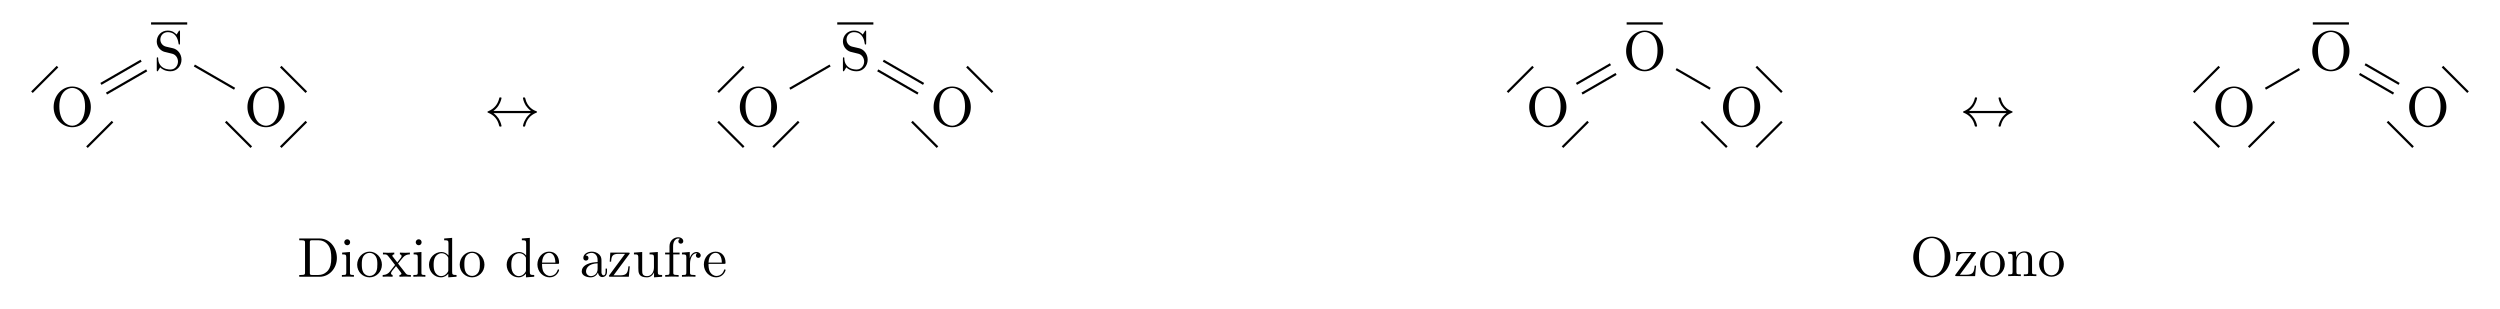
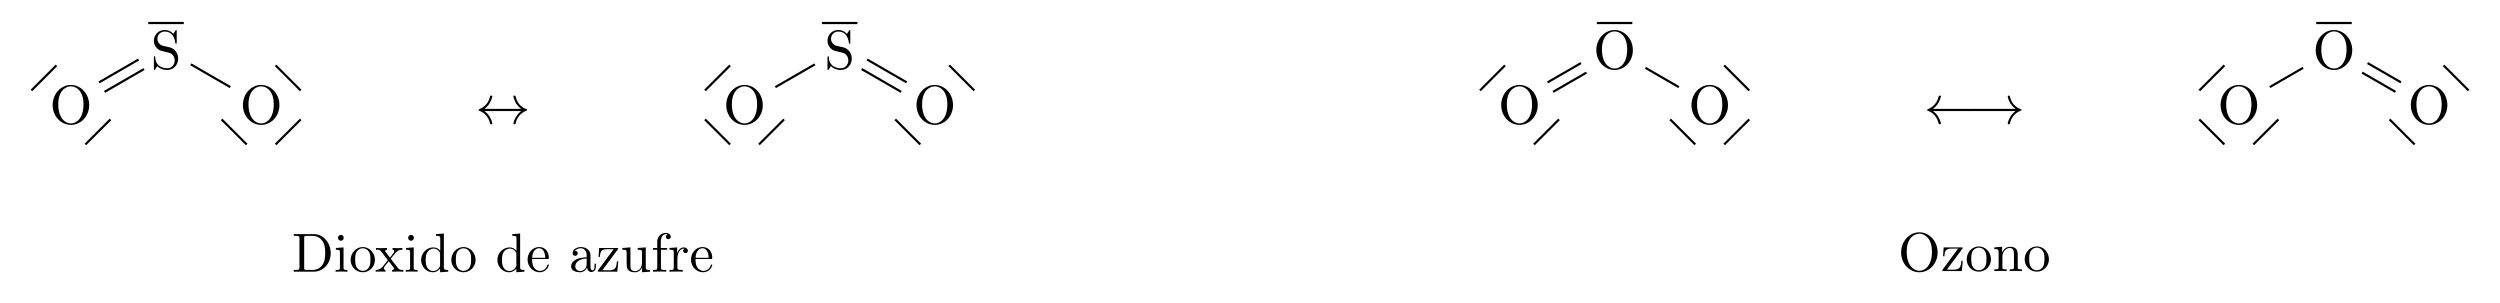
- <svg xmlns="http://www.w3.org/2000/svg" xmlns:xlink="http://www.w3.org/1999/xlink" width="445.223pt" height="54.953pt" viewBox="0 0 445.223 54.953">
+ <svg xmlns="http://www.w3.org/2000/svg" xmlns:xlink="http://www.w3.org/1999/xlink" width="453.525pt" height="54.953pt" viewBox="0 0 453.525 54.953">
  <defs>
    <g>
      <g id="glyph-0-0">
        <path d="M 7.188 -3.375 C 7.188 -5.406 5.688 -7.031 3.875 -7.031 C 2.078 -7.031 0.562 -5.438 0.562 -3.375 C 0.562 -1.328 2.094 0.219 3.875 0.219 C 5.688 0.219 7.188 -1.359 7.188 -3.375 Z M 3.875 -0.047 C 2.922 -0.047 1.578 -0.922 1.578 -3.516 C 1.578 -6.094 3.047 -6.781 3.875 -6.781 C 4.734 -6.781 6.156 -6.078 6.156 -3.516 C 6.156 -0.875 4.797 -0.047 3.875 -0.047 Z M 3.875 -0.047 " />
      </g>
      <g id="glyph-0-1">
        <path d="M 3.484 -3.875 L 2.203 -4.172 C 1.578 -4.328 1.203 -4.859 1.203 -5.438 C 1.203 -6.141 1.734 -6.75 2.516 -6.75 C 4.172 -6.75 4.391 -5.109 4.453 -4.672 C 4.469 -4.609 4.469 -4.547 4.578 -4.547 C 4.703 -4.547 4.703 -4.594 4.703 -4.781 L 4.703 -6.781 C 4.703 -6.953 4.703 -7.031 4.594 -7.031 C 4.531 -7.031 4.516 -7.016 4.453 -6.891 L 4.094 -6.328 C 3.797 -6.625 3.391 -7.031 2.5 -7.031 C 1.391 -7.031 0.562 -6.156 0.562 -5.094 C 0.562 -4.266 1.094 -3.531 1.859 -3.266 C 1.969 -3.234 2.484 -3.109 3.188 -2.938 C 3.453 -2.875 3.75 -2.797 4.031 -2.438 C 4.234 -2.172 4.344 -1.844 4.344 -1.516 C 4.344 -0.812 3.844 -0.094 3 -0.094 C 2.719 -0.094 1.953 -0.141 1.422 -0.625 C 0.844 -1.172 0.812 -1.797 0.812 -2.156 C 0.797 -2.266 0.719 -2.266 0.688 -2.266 C 0.562 -2.266 0.562 -2.188 0.562 -2.016 L 0.562 -0.016 C 0.562 0.156 0.562 0.219 0.672 0.219 C 0.734 0.219 0.75 0.203 0.812 0.094 C 0.812 0.078 0.844 0.047 1.172 -0.484 C 1.484 -0.141 2.125 0.219 3.016 0.219 C 4.172 0.219 4.969 -0.75 4.969 -1.859 C 4.969 -2.844 4.312 -3.672 3.484 -3.875 Z M 3.484 -3.875 " />
      </g>
      <g id="glyph-0-2">
        <path d="M 0.344 -6.812 L 0.344 -6.5 L 0.594 -6.5 C 1.359 -6.5 1.375 -6.391 1.375 -6.031 L 1.375 -0.781 C 1.375 -0.422 1.359 -0.312 0.594 -0.312 L 0.344 -0.312 L 0.344 0 L 4 0 C 5.672 0 7.047 -1.469 7.047 -3.344 C 7.047 -5.25 5.703 -6.812 4 -6.812 Z M 2.719 -0.312 C 2.25 -0.312 2.234 -0.375 2.234 -0.703 L 2.234 -6.094 C 2.234 -6.438 2.25 -6.5 2.719 -6.5 L 3.719 -6.5 C 4.344 -6.5 5.031 -6.281 5.531 -5.578 C 5.969 -4.984 6.047 -4.125 6.047 -3.344 C 6.047 -2.25 5.859 -1.641 5.5 -1.156 C 5.297 -0.891 4.734 -0.312 3.734 -0.312 Z M 2.719 -0.312 " />
      </g>
      <g id="glyph-0-3">
        <path d="M 1.766 -4.406 L 0.375 -4.297 L 0.375 -3.984 C 1.016 -3.984 1.109 -3.922 1.109 -3.438 L 1.109 -0.75 C 1.109 -0.312 1 -0.312 0.328 -0.312 L 0.328 0 C 0.641 -0.016 1.188 -0.031 1.422 -0.031 C 1.781 -0.031 2.125 -0.016 2.469 0 L 2.469 -0.312 C 1.797 -0.312 1.766 -0.359 1.766 -0.75 Z M 1.797 -6.141 C 1.797 -6.453 1.562 -6.672 1.281 -6.672 C 0.969 -6.672 0.75 -6.406 0.75 -6.141 C 0.75 -5.875 0.969 -5.609 1.281 -5.609 C 1.562 -5.609 1.797 -5.828 1.797 -6.141 Z M 1.797 -6.141 " />
      </g>
      <g id="glyph-0-4">
        <path d="M 4.688 -2.141 C 4.688 -3.406 3.703 -4.469 2.5 -4.469 C 1.25 -4.469 0.281 -3.375 0.281 -2.141 C 0.281 -0.844 1.312 0.109 2.484 0.109 C 3.688 0.109 4.688 -0.875 4.688 -2.141 Z M 2.5 -0.141 C 2.062 -0.141 1.625 -0.344 1.359 -0.812 C 1.109 -1.25 1.109 -1.859 1.109 -2.219 C 1.109 -2.609 1.109 -3.141 1.344 -3.578 C 1.609 -4.031 2.078 -4.25 2.484 -4.25 C 2.922 -4.25 3.344 -4.031 3.609 -3.594 C 3.875 -3.172 3.875 -2.594 3.875 -2.219 C 3.875 -1.859 3.875 -1.312 3.656 -0.875 C 3.422 -0.422 2.984 -0.141 2.5 -0.141 Z M 2.5 -0.141 " />
      </g>
      <g id="glyph-0-5">
        <path d="M 2.859 -2.344 C 3.156 -2.719 3.531 -3.203 3.781 -3.469 C 4.094 -3.828 4.5 -3.984 4.969 -3.984 L 4.969 -4.297 C 4.703 -4.281 4.406 -4.266 4.141 -4.266 C 3.844 -4.266 3.312 -4.281 3.188 -4.297 L 3.188 -3.984 C 3.406 -3.969 3.484 -3.844 3.484 -3.672 C 3.484 -3.516 3.375 -3.391 3.328 -3.328 L 2.719 -2.547 L 1.938 -3.562 C 1.844 -3.656 1.844 -3.672 1.844 -3.734 C 1.844 -3.891 2 -3.984 2.188 -3.984 L 2.188 -4.297 C 1.938 -4.281 1.281 -4.266 1.109 -4.266 C 0.906 -4.266 0.438 -4.281 0.172 -4.297 L 0.172 -3.984 C 0.875 -3.984 0.875 -3.984 1.344 -3.375 L 2.328 -2.094 L 1.391 -0.906 C 0.922 -0.328 0.328 -0.312 0.125 -0.312 L 0.125 0 C 0.375 -0.016 0.688 -0.031 0.953 -0.031 C 1.234 -0.031 1.656 -0.016 1.891 0 L 1.891 -0.312 C 1.672 -0.344 1.609 -0.469 1.609 -0.625 C 1.609 -0.844 1.891 -1.172 2.5 -1.891 L 3.266 -0.891 C 3.344 -0.781 3.469 -0.625 3.469 -0.562 C 3.469 -0.469 3.375 -0.312 3.109 -0.312 L 3.109 0 C 3.406 -0.016 3.969 -0.031 4.188 -0.031 C 4.453 -0.031 4.844 -0.016 5.141 0 L 5.141 -0.312 C 4.609 -0.312 4.422 -0.328 4.203 -0.625 Z M 2.859 -2.344 " />
      </g>
      <g id="glyph-0-6">
        <path d="M 3.781 -0.547 L 3.781 0.109 L 5.25 0 L 5.25 -0.312 C 4.562 -0.312 4.469 -0.375 4.469 -0.875 L 4.469 -6.922 L 3.047 -6.812 L 3.047 -6.5 C 3.734 -6.5 3.812 -6.438 3.812 -5.938 L 3.812 -3.781 C 3.531 -4.141 3.094 -4.406 2.562 -4.406 C 1.391 -4.406 0.344 -3.422 0.344 -2.141 C 0.344 -0.875 1.312 0.109 2.453 0.109 C 3.094 0.109 3.531 -0.234 3.781 -0.547 Z M 3.781 -3.219 L 3.781 -1.172 C 3.781 -1 3.781 -0.984 3.672 -0.812 C 3.375 -0.328 2.938 -0.109 2.5 -0.109 C 2.047 -0.109 1.688 -0.375 1.453 -0.75 C 1.203 -1.156 1.172 -1.719 1.172 -2.141 C 1.172 -2.5 1.188 -3.094 1.469 -3.547 C 1.688 -3.859 2.062 -4.188 2.609 -4.188 C 2.953 -4.188 3.375 -4.031 3.672 -3.594 C 3.781 -3.422 3.781 -3.406 3.781 -3.219 Z M 3.781 -3.219 " />
      </g>
      <g id="glyph-0-7">
        <path d="M 1.109 -2.516 C 1.172 -4 2.016 -4.25 2.359 -4.25 C 3.375 -4.25 3.484 -2.906 3.484 -2.516 Z M 1.109 -2.297 L 3.891 -2.297 C 4.109 -2.297 4.141 -2.297 4.141 -2.516 C 4.141 -3.5 3.594 -4.469 2.359 -4.469 C 1.203 -4.469 0.281 -3.438 0.281 -2.188 C 0.281 -0.859 1.328 0.109 2.469 0.109 C 3.688 0.109 4.141 -1 4.141 -1.188 C 4.141 -1.281 4.062 -1.312 4 -1.312 C 3.922 -1.312 3.891 -1.25 3.875 -1.172 C 3.531 -0.141 2.625 -0.141 2.531 -0.141 C 2.031 -0.141 1.641 -0.438 1.406 -0.812 C 1.109 -1.281 1.109 -1.938 1.109 -2.297 Z M 1.109 -2.297 " />
      </g>
      <g id="glyph-0-8">
        <path d="M 3.312 -0.75 C 3.359 -0.359 3.625 0.062 4.094 0.062 C 4.312 0.062 4.922 -0.078 4.922 -0.891 L 4.922 -1.453 L 4.672 -1.453 L 4.672 -0.891 C 4.672 -0.312 4.422 -0.25 4.312 -0.25 C 3.984 -0.25 3.938 -0.703 3.938 -0.75 L 3.938 -2.734 C 3.938 -3.156 3.938 -3.547 3.578 -3.922 C 3.188 -4.312 2.688 -4.469 2.219 -4.469 C 1.391 -4.469 0.703 -4 0.703 -3.344 C 0.703 -3.047 0.906 -2.875 1.172 -2.875 C 1.453 -2.875 1.625 -3.078 1.625 -3.328 C 1.625 -3.453 1.578 -3.781 1.109 -3.781 C 1.391 -4.141 1.875 -4.25 2.188 -4.25 C 2.688 -4.25 3.25 -3.859 3.25 -2.969 L 3.25 -2.609 C 2.734 -2.578 2.047 -2.547 1.422 -2.25 C 0.672 -1.906 0.422 -1.391 0.422 -0.953 C 0.422 -0.141 1.391 0.109 2.016 0.109 C 2.672 0.109 3.125 -0.297 3.312 -0.75 Z M 3.25 -2.391 L 3.25 -1.391 C 3.25 -0.453 2.531 -0.109 2.078 -0.109 C 1.594 -0.109 1.188 -0.453 1.188 -0.953 C 1.188 -1.5 1.609 -2.328 3.25 -2.391 Z M 3.25 -2.391 " />
      </g>
      <g id="glyph-0-9">
        <path d="M 3.891 -4 C 3.984 -4.109 3.984 -4.125 3.984 -4.172 C 3.984 -4.297 3.891 -4.297 3.719 -4.297 L 0.531 -4.297 L 0.422 -2.688 L 0.672 -2.688 C 0.734 -3.703 0.922 -4.078 2.016 -4.078 L 3.156 -4.078 L 0.375 -0.312 C 0.281 -0.203 0.281 -0.188 0.281 -0.141 C 0.281 0 0.344 0 0.531 0 L 3.828 0 L 4 -1.859 L 3.75 -1.859 C 3.656 -0.688 3.453 -0.25 2.297 -0.25 L 1.109 -0.25 Z M 3.891 -4 " />
      </g>
      <g id="glyph-0-10">
        <path d="M 3.891 -0.781 L 3.891 0.109 L 5.328 0 L 5.328 -0.312 C 4.641 -0.312 4.562 -0.375 4.562 -0.875 L 4.562 -4.406 L 3.094 -4.297 L 3.094 -3.984 C 3.781 -3.984 3.875 -3.922 3.875 -3.422 L 3.875 -1.656 C 3.875 -0.781 3.391 -0.109 2.656 -0.109 C 1.828 -0.109 1.781 -0.578 1.781 -1.094 L 1.781 -4.406 L 0.312 -4.297 L 0.312 -3.984 C 1.094 -3.984 1.094 -3.953 1.094 -3.078 L 1.094 -1.578 C 1.094 -0.797 1.094 0.109 2.609 0.109 C 3.172 0.109 3.609 -0.172 3.891 -0.781 Z M 3.891 -0.781 " />
      </g>
      <g id="glyph-0-11">
        <path d="M 1.75 -4.297 L 1.75 -5.453 C 1.75 -6.328 2.219 -6.812 2.656 -6.812 C 2.688 -6.812 2.844 -6.812 2.984 -6.734 C 2.875 -6.703 2.688 -6.562 2.688 -6.312 C 2.688 -6.094 2.844 -5.891 3.125 -5.891 C 3.406 -5.891 3.562 -6.094 3.562 -6.328 C 3.562 -6.703 3.188 -7.031 2.656 -7.031 C 1.969 -7.031 1.109 -6.5 1.109 -5.438 L 1.109 -4.297 L 0.328 -4.297 L 0.328 -3.984 L 1.109 -3.984 L 1.109 -0.75 C 1.109 -0.312 1 -0.312 0.344 -0.312 L 0.344 0 C 0.734 -0.016 1.203 -0.031 1.469 -0.031 C 1.875 -0.031 2.344 -0.031 2.734 0 L 2.734 -0.312 L 2.531 -0.312 C 1.797 -0.312 1.781 -0.422 1.781 -0.781 L 1.781 -3.984 L 2.906 -3.984 L 2.906 -4.297 Z M 1.75 -4.297 " />
      </g>
      <g id="glyph-0-12">
        <path d="M 1.672 -3.312 L 1.672 -4.406 L 0.281 -4.297 L 0.281 -3.984 C 0.984 -3.984 1.062 -3.922 1.062 -3.422 L 1.062 -0.75 C 1.062 -0.312 0.953 -0.312 0.281 -0.312 L 0.281 0 C 0.672 -0.016 1.141 -0.031 1.422 -0.031 C 1.812 -0.031 2.281 -0.031 2.688 0 L 2.688 -0.312 L 2.469 -0.312 C 1.734 -0.312 1.719 -0.422 1.719 -0.781 L 1.719 -2.312 C 1.719 -3.297 2.141 -4.188 2.891 -4.188 C 2.953 -4.188 2.984 -4.188 3 -4.172 C 2.969 -4.172 2.766 -4.047 2.766 -3.781 C 2.766 -3.516 2.984 -3.359 3.203 -3.359 C 3.375 -3.359 3.625 -3.484 3.625 -3.797 C 3.625 -4.109 3.312 -4.406 2.891 -4.406 C 2.156 -4.406 1.797 -3.734 1.672 -3.312 Z M 1.672 -3.312 " />
      </g>
      <g id="glyph-0-13">
        <path d="M 1.094 -3.422 L 1.094 -0.75 C 1.094 -0.312 0.984 -0.312 0.312 -0.312 L 0.312 0 C 0.672 -0.016 1.172 -0.031 1.453 -0.031 C 1.703 -0.031 2.219 -0.016 2.562 0 L 2.562 -0.312 C 1.891 -0.312 1.781 -0.312 1.781 -0.75 L 1.781 -2.594 C 1.781 -3.625 2.5 -4.188 3.125 -4.188 C 3.766 -4.188 3.875 -3.656 3.875 -3.078 L 3.875 -0.75 C 3.875 -0.312 3.766 -0.312 3.094 -0.312 L 3.094 0 C 3.438 -0.016 3.953 -0.031 4.219 -0.031 C 4.469 -0.031 5 -0.016 5.328 0 L 5.328 -0.312 C 4.812 -0.312 4.562 -0.312 4.562 -0.609 L 4.562 -2.516 C 4.562 -3.375 4.562 -3.672 4.25 -4.031 C 4.109 -4.203 3.781 -4.406 3.203 -4.406 C 2.469 -4.406 2 -3.984 1.719 -3.359 L 1.719 -4.406 L 0.312 -4.297 L 0.312 -3.984 C 1.016 -3.984 1.094 -3.922 1.094 -3.422 Z M 1.094 -3.422 " />
      </g>
      <g id="glyph-1-0">
        <path d="M 1.641 -2.688 C 2.188 -3.109 2.469 -3.516 2.547 -3.656 C 2.984 -4.344 3.078 -4.969 3.078 -4.969 C 3.078 -5.094 2.953 -5.094 2.875 -5.094 C 2.703 -5.094 2.688 -5.078 2.656 -4.891 C 2.422 -3.922 1.828 -3.094 0.703 -2.625 C 0.594 -2.578 0.562 -2.562 0.562 -2.5 C 0.562 -2.422 0.609 -2.406 0.703 -2.359 C 1.75 -1.938 2.406 -1.156 2.656 -0.047 C 2.688 0.078 2.703 0.109 2.875 0.109 C 2.953 0.109 3.078 0.109 3.078 -0.016 C 3.078 -0.031 2.984 -0.656 2.562 -1.328 C 2.359 -1.625 2.078 -1.969 1.641 -2.297 L 8.312 -2.297 C 7.766 -1.875 7.5 -1.469 7.422 -1.328 C 6.969 -0.641 6.891 -0.016 6.891 -0.016 C 6.891 0.109 7.016 0.109 7.094 0.109 C 7.25 0.109 7.266 0.094 7.312 -0.094 C 7.531 -1.062 8.125 -1.906 9.25 -2.359 C 9.375 -2.406 9.406 -2.422 9.406 -2.5 C 9.406 -2.562 9.344 -2.594 9.328 -2.609 C 8.875 -2.766 7.672 -3.266 7.297 -4.938 C 7.266 -5.062 7.25 -5.094 7.094 -5.094 C 7.016 -5.094 6.891 -5.094 6.891 -4.969 C 6.891 -4.953 6.984 -4.328 7.391 -3.656 C 7.594 -3.359 7.891 -3.016 8.312 -2.688 Z M 1.641 -2.688 " />
      </g>
+       <g id="glyph-1-1">
+         <path d="M 9.047 -2.297 C 9.234 -2.297 9.406 -2.297 9.406 -2.5 C 9.406 -2.688 9.234 -2.688 9.047 -2.688 L 1.641 -2.688 C 2.188 -3.109 2.469 -3.516 2.547 -3.656 C 2.984 -4.344 3.078 -4.969 3.078 -4.969 C 3.078 -5.094 2.953 -5.094 2.875 -5.094 C 2.703 -5.094 2.688 -5.078 2.656 -4.891 C 2.422 -3.922 1.828 -3.094 0.703 -2.625 C 0.594 -2.578 0.562 -2.562 0.562 -2.5 C 0.562 -2.422 0.609 -2.406 0.703 -2.359 C 1.75 -1.938 2.406 -1.156 2.656 -0.047 C 2.688 0.078 2.703 0.109 2.875 0.109 C 2.953 0.109 3.078 0.109 3.078 -0.016 C 3.078 -0.031 2.984 -0.656 2.562 -1.328 C 2.359 -1.625 2.078 -1.969 1.641 -2.297 Z M 9.047 -2.297 " />
+       </g>
+       <g id="glyph-1-2">
+         <path d="M 8.312 -2.297 C 7.766 -1.875 7.5 -1.469 7.422 -1.328 C 6.969 -0.641 6.891 -0.016 6.891 -0.016 C 6.891 0.109 7.016 0.109 7.094 0.109 C 7.25 0.109 7.266 0.094 7.312 -0.094 C 7.531 -1.062 8.125 -1.906 9.25 -2.359 C 9.375 -2.406 9.406 -2.422 9.406 -2.5 C 9.406 -2.562 9.344 -2.594 9.328 -2.609 C 8.875 -2.766 7.672 -3.266 7.297 -4.938 C 7.266 -5.062 7.25 -5.094 7.094 -5.094 C 7.016 -5.094 6.891 -5.094 6.891 -4.969 C 6.891 -4.953 6.984 -4.328 7.391 -3.656 C 7.594 -3.359 7.891 -3.016 8.312 -2.688 L 0.906 -2.688 C 0.734 -2.688 0.547 -2.688 0.547 -2.5 C 0.547 -2.297 0.734 -2.297 0.906 -2.297 Z M 8.312 -2.297 " />
+       </g>
    </g>
    <clipPath id="clip-0">
-       <path clip-rule="nonzero" d="M 429 6 L 445.223 6 L 445.223 23 L 429 23 Z M 429 6 " />
+       <path clip-rule="nonzero" d="M 437 6 L 453.523 6 L 453.523 23 L 437 23 Z M 437 6 " />
    </clipPath>
  </defs>
  <g fill="rgb(0%, 0%, 0%)" fill-opacity="1">
    <use xlink:href="#glyph-0-0" x="8.99" y="22.44" />
  </g>
  <path fill="none" stroke-width="0.399" stroke-linecap="butt" stroke-linejoin="miter" stroke="rgb(0%, 0%, 0%)" stroke-opacity="1" stroke-miterlimit="10" d="M 2.275 2.275 L -2.276 -2.276 " transform="matrix(1, 0, 0, -1, 7.967, 14.138)" />
  <path fill="none" stroke-width="0.399" stroke-linecap="butt" stroke-linejoin="miter" stroke="rgb(0%, 0%, 0%)" stroke-opacity="1" stroke-miterlimit="10" d="M -2.275 -2.273 L 2.276 2.274 " transform="matrix(1, 0, 0, -1, 17.763, 23.934)" />
  <g fill="rgb(0%, 0%, 0%)" fill-opacity="1">
    <use xlink:href="#glyph-0-1" x="27.354" y="12.477" />
  </g>
  <path fill="none" stroke-width="0.399" stroke-linecap="butt" stroke-linejoin="miter" stroke="rgb(0%, 0%, 0%)" stroke-opacity="1" stroke-miterlimit="10" d="M 3.219 -0.001 L -3.219 -0.001 " transform="matrix(1, 0, 0, -1, 30.121, 4.175)" />
  <path fill="none" stroke-width="0.399" stroke-linecap="butt" stroke-linejoin="miter" stroke="rgb(0%, 0%, 0%)" stroke-opacity="1" stroke-miterlimit="10" d="M 5.104 7.499 L 12.264 11.635 " transform="matrix(1, 0, 0, -1, 12.865, 22.44)" />
  <path fill="none" stroke-width="0.399" stroke-linecap="butt" stroke-linejoin="miter" stroke="rgb(0%, 0%, 0%)" stroke-opacity="1" stroke-miterlimit="10" d="M 6.1 5.776 L 13.26 9.909 " transform="matrix(1, 0, 0, -1, 12.865, 22.44)" />
  <g fill="rgb(0%, 0%, 0%)" fill-opacity="1">
    <use xlink:href="#glyph-0-0" x="43.503" y="22.44" />
  </g>
  <path fill="none" stroke-width="0.399" stroke-linecap="butt" stroke-linejoin="miter" stroke="rgb(0%, 0%, 0%)" stroke-opacity="1" stroke-miterlimit="10" d="M 2.276 -2.276 L -2.275 2.275 " transform="matrix(1, 0, 0, -1, 52.275, 14.138)" />
  <path fill="none" stroke-width="0.399" stroke-linecap="butt" stroke-linejoin="miter" stroke="rgb(0%, 0%, 0%)" stroke-opacity="1" stroke-miterlimit="10" d="M -2.276 2.274 L 2.275 -2.273 " transform="matrix(1, 0, 0, -1, 42.479, 23.934)" />
  <path fill="none" stroke-width="0.399" stroke-linecap="butt" stroke-linejoin="miter" stroke="rgb(0%, 0%, 0%)" stroke-opacity="1" stroke-miterlimit="10" d="M -2.275 -2.273 L 2.276 2.274 " transform="matrix(1, 0, 0, -1, 52.275, 23.934)" />
  <path fill="none" stroke-width="0.399" stroke-linecap="butt" stroke-linejoin="miter" stroke="rgb(0%, 0%, 0%)" stroke-opacity="1" stroke-miterlimit="10" d="M 21.748 10.772 L 28.912 6.635 " transform="matrix(1, 0, 0, -1, 12.865, 22.44)" />
  <g fill="rgb(0%, 0%, 0%)" fill-opacity="1">
    <use xlink:href="#glyph-1-0" x="86.24" y="22.44" />
  </g>
  <g fill="rgb(0%, 0%, 0%)" fill-opacity="1">
    <use xlink:href="#glyph-0-0" x="131.19" y="22.44" />
  </g>
  <path fill="none" stroke-width="0.399" stroke-linecap="butt" stroke-linejoin="miter" stroke="rgb(0%, 0%, 0%)" stroke-opacity="1" stroke-miterlimit="10" d="M 2.274 2.275 L -2.276 -2.276 " transform="matrix(1, 0, 0, -1, 130.167, 14.138)" />
  <path fill="none" stroke-width="0.399" stroke-linecap="butt" stroke-linejoin="miter" stroke="rgb(0%, 0%, 0%)" stroke-opacity="1" stroke-miterlimit="10" d="M -2.276 2.274 L 2.274 -2.273 " transform="matrix(1, 0, 0, -1, 130.167, 23.934)" />
  <path fill="none" stroke-width="0.399" stroke-linecap="butt" stroke-linejoin="miter" stroke="rgb(0%, 0%, 0%)" stroke-opacity="1" stroke-miterlimit="10" d="M -2.276 -2.273 L 2.275 2.274 " transform="matrix(1, 0, 0, -1, 139.963, 23.934)" />
  <g fill="rgb(0%, 0%, 0%)" fill-opacity="1">
    <use xlink:href="#glyph-0-1" x="149.553" y="12.477" />
  </g>
  <path fill="none" stroke-width="0.399" stroke-linecap="butt" stroke-linejoin="miter" stroke="rgb(0%, 0%, 0%)" stroke-opacity="1" stroke-miterlimit="10" d="M 3.218 -0.001 L -3.216 -0.001 " transform="matrix(1, 0, 0, -1, 152.321, 4.175)" />
  <path fill="none" stroke-width="0.399" stroke-linecap="butt" stroke-linejoin="miter" stroke="rgb(0%, 0%, 0%)" stroke-opacity="1" stroke-miterlimit="10" d="M 5.599 6.635 L 12.763 10.772 " transform="matrix(1, 0, 0, -1, 135.065, 22.44)" />
  <g fill="rgb(0%, 0%, 0%)" fill-opacity="1">
    <use xlink:href="#glyph-0-0" x="165.702" y="22.44" />
  </g>
  <path fill="none" stroke-width="0.399" stroke-linecap="butt" stroke-linejoin="miter" stroke="rgb(0%, 0%, 0%)" stroke-opacity="1" stroke-miterlimit="10" d="M 2.275 -2.276 L -2.276 2.275 " transform="matrix(1, 0, 0, -1, 174.475, 14.138)" />
  <path fill="none" stroke-width="0.399" stroke-linecap="butt" stroke-linejoin="miter" stroke="rgb(0%, 0%, 0%)" stroke-opacity="1" stroke-miterlimit="10" d="M -2.277 2.274 L 2.274 -2.273 " transform="matrix(1, 0, 0, -1, 164.679, 23.934)" />
  <path fill="none" stroke-width="0.399" stroke-linecap="butt" stroke-linejoin="miter" stroke="rgb(0%, 0%, 0%)" stroke-opacity="1" stroke-miterlimit="10" d="M 22.247 11.635 L 29.412 7.499 " transform="matrix(1, 0, 0, -1, 135.065, 22.44)" />
  <path fill="none" stroke-width="0.399" stroke-linecap="butt" stroke-linejoin="miter" stroke="rgb(0%, 0%, 0%)" stroke-opacity="1" stroke-miterlimit="10" d="M 21.251 9.909 L 28.415 5.772 " transform="matrix(1, 0, 0, -1, 135.065, 22.44)" />
  <g fill="rgb(0%, 0%, 0%)" fill-opacity="1">
    <use xlink:href="#glyph-0-2" x="52.948" y="49.284" />
    <use xlink:href="#glyph-0-3" x="60.558" y="49.284" />
    <use xlink:href="#glyph-0-4" x="63.326" y="49.284" />
  </g>
  <g fill="rgb(0%, 0%, 0%)" fill-opacity="1">
    <use xlink:href="#glyph-0-5" x="68.028" y="49.284" />
    <use xlink:href="#glyph-0-3" x="73.287" y="49.284" />
    <use xlink:href="#glyph-0-6" x="76.054" y="49.284" />
    <use xlink:href="#glyph-0-4" x="81.589" y="49.284" />
  </g>
  <g fill="rgb(0%, 0%, 0%)" fill-opacity="1">
    <use xlink:href="#glyph-0-6" x="89.888" y="49.284" />
    <use xlink:href="#glyph-0-7" x="95.424" y="49.284" />
  </g>
  <g fill="rgb(0%, 0%, 0%)" fill-opacity="1">
    <use xlink:href="#glyph-0-8" x="103.178" y="49.284" />
    <use xlink:href="#glyph-0-9" x="108.16" y="49.284" />
    <use xlink:href="#glyph-0-10" x="112.587" y="49.284" />
    <use xlink:href="#glyph-0-11" x="118.122" y="49.284" />
    <use xlink:href="#glyph-0-12" x="121.167" y="49.284" />
    <use xlink:href="#glyph-0-7" x="125.069" y="49.284" />
  </g>
  <g fill="rgb(0%, 0%, 0%)" fill-opacity="1">
    <use xlink:href="#glyph-0-0" x="271.774" y="22.44" />
  </g>
  <path fill="none" stroke-width="0.399" stroke-linecap="butt" stroke-linejoin="miter" stroke="rgb(0%, 0%, 0%)" stroke-opacity="1" stroke-miterlimit="10" d="M 2.273 2.275 L -2.273 -2.276 " transform="matrix(1, 0, 0, -1, 270.75, 14.138)" />
  <path fill="none" stroke-width="0.399" stroke-linecap="butt" stroke-linejoin="miter" stroke="rgb(0%, 0%, 0%)" stroke-opacity="1" stroke-miterlimit="10" d="M -2.276 -2.273 L 2.274 2.274 " transform="matrix(1, 0, 0, -1, 280.546, 23.934)" />
  <g fill="rgb(0%, 0%, 0%)" fill-opacity="1">
    <use xlink:href="#glyph-0-0" x="289.03" y="12.477" />
  </g>
  <path fill="none" stroke-width="0.399" stroke-linecap="butt" stroke-linejoin="miter" stroke="rgb(0%, 0%, 0%)" stroke-opacity="1" stroke-miterlimit="10" d="M 3.217 -0.001 L -3.216 -0.001 " transform="matrix(1, 0, 0, -1, 292.904, 4.175)" />
  <path fill="none" stroke-width="0.399" stroke-linecap="butt" stroke-linejoin="miter" stroke="rgb(0%, 0%, 0%)" stroke-opacity="1" stroke-miterlimit="10" d="M 5.102 7.499 L 11.157 10.999 " transform="matrix(1, 0, 0, -1, 275.648, 22.44)" />
  <path fill="none" stroke-width="0.399" stroke-linecap="butt" stroke-linejoin="miter" stroke="rgb(0%, 0%, 0%)" stroke-opacity="1" stroke-miterlimit="10" d="M 6.098 5.776 L 12.153 9.272 " transform="matrix(1, 0, 0, -1, 275.648, 22.44)" />
  <g fill="rgb(0%, 0%, 0%)" fill-opacity="1">
    <use xlink:href="#glyph-0-0" x="306.286" y="22.44" />
  </g>
  <path fill="none" stroke-width="0.399" stroke-linecap="butt" stroke-linejoin="miter" stroke="rgb(0%, 0%, 0%)" stroke-opacity="1" stroke-miterlimit="10" d="M 2.274 -2.276 L -2.277 2.275 " transform="matrix(1, 0, 0, -1, 315.058, 14.138)" />
  <path fill="none" stroke-width="0.399" stroke-linecap="butt" stroke-linejoin="miter" stroke="rgb(0%, 0%, 0%)" stroke-opacity="1" stroke-miterlimit="10" d="M -2.274 2.274 L 2.273 -2.273 " transform="matrix(1, 0, 0, -1, 305.262, 23.934)" />
  <path fill="none" stroke-width="0.399" stroke-linecap="butt" stroke-linejoin="miter" stroke="rgb(0%, 0%, 0%)" stroke-opacity="1" stroke-miterlimit="10" d="M -2.277 -2.273 L 2.274 2.274 " transform="matrix(1, 0, 0, -1, 315.058, 23.934)" />
  <path fill="none" stroke-width="0.399" stroke-linecap="butt" stroke-linejoin="miter" stroke="rgb(0%, 0%, 0%)" stroke-opacity="1" stroke-miterlimit="10" d="M 22.856 10.131 L 28.911 6.635 " transform="matrix(1, 0, 0, -1, 275.648, 22.44)" />
  <g fill="rgb(0%, 0%, 0%)" fill-opacity="1">
-     <use xlink:href="#glyph-1-0" x="349.023" y="22.44" />
+     <use xlink:href="#glyph-1-1" x="349.023" y="22.44" />
  </g>
  <g fill="rgb(0%, 0%, 0%)" fill-opacity="1">
-     <use xlink:href="#glyph-0-0" x="393.973" y="22.44" />
+     <use xlink:href="#glyph-1-2" x="357.322" y="22.44" />
  </g>
-   <path fill="none" stroke-width="0.399" stroke-linecap="butt" stroke-linejoin="miter" stroke="rgb(0%, 0%, 0%)" stroke-opacity="1" stroke-miterlimit="10" d="M 2.277 2.275 L -2.274 -2.276 " transform="matrix(1, 0, 0, -1, 392.95, 14.138)" />
-   <path fill="none" stroke-width="0.399" stroke-linecap="butt" stroke-linejoin="miter" stroke="rgb(0%, 0%, 0%)" stroke-opacity="1" stroke-miterlimit="10" d="M -2.274 2.274 L 2.277 -2.273 " transform="matrix(1, 0, 0, -1, 392.95, 23.934)" />
-   <path fill="none" stroke-width="0.399" stroke-linecap="butt" stroke-linejoin="miter" stroke="rgb(0%, 0%, 0%)" stroke-opacity="1" stroke-miterlimit="10" d="M -2.273 -2.273 L 2.274 2.274 " transform="matrix(1, 0, 0, -1, 402.746, 23.934)" />
  <g fill="rgb(0%, 0%, 0%)" fill-opacity="1">
-     <use xlink:href="#glyph-0-0" x="411.229" y="12.477" />
+     <use xlink:href="#glyph-0-0" x="402.276" y="22.44" />
  </g>
-   <path fill="none" stroke-width="0.399" stroke-linecap="butt" stroke-linejoin="miter" stroke="rgb(0%, 0%, 0%)" stroke-opacity="1" stroke-miterlimit="10" d="M 3.216 -0.001 L -3.217 -0.001 " transform="matrix(1, 0, 0, -1, 415.104, 4.175)" />
-   <path fill="none" stroke-width="0.399" stroke-linecap="butt" stroke-linejoin="miter" stroke="rgb(0%, 0%, 0%)" stroke-opacity="1" stroke-miterlimit="10" d="M 5.601 6.639 L 11.656 10.135 " transform="matrix(1, 0, 0, -1, 397.848, 22.44)" />
+   <path fill="none" stroke-width="0.399" stroke-linecap="butt" stroke-linejoin="miter" stroke="rgb(0%, 0%, 0%)" stroke-opacity="1" stroke-miterlimit="10" d="M 2.275 2.275 L -2.275 -2.276 " transform="matrix(1, 0, 0, -1, 401.252, 14.138)" />
+   <path fill="none" stroke-width="0.399" stroke-linecap="butt" stroke-linejoin="miter" stroke="rgb(0%, 0%, 0%)" stroke-opacity="1" stroke-miterlimit="10" d="M -2.275 2.274 L 2.275 -2.273 " transform="matrix(1, 0, 0, -1, 401.252, 23.934)" />
+   <path fill="none" stroke-width="0.399" stroke-linecap="butt" stroke-linejoin="miter" stroke="rgb(0%, 0%, 0%)" stroke-opacity="1" stroke-miterlimit="10" d="M -2.275 -2.273 L 2.276 2.274 " transform="matrix(1, 0, 0, -1, 411.048, 23.934)" />
  <g fill="rgb(0%, 0%, 0%)" fill-opacity="1">
-     <use xlink:href="#glyph-0-0" x="428.485" y="22.44" />
+     <use xlink:href="#glyph-0-0" x="419.532" y="12.477" />
+   </g>
+   <path fill="none" stroke-width="0.399" stroke-linecap="butt" stroke-linejoin="miter" stroke="rgb(0%, 0%, 0%)" stroke-opacity="1" stroke-miterlimit="10" d="M 3.219 -0.001 L -3.219 -0.001 " transform="matrix(1, 0, 0, -1, 423.406, 4.175)" />
+   <path fill="none" stroke-width="0.399" stroke-linecap="butt" stroke-linejoin="miter" stroke="rgb(0%, 0%, 0%)" stroke-opacity="1" stroke-miterlimit="10" d="M 5.6 6.639 L 11.655 10.135 " transform="matrix(1, 0, 0, -1, 406.15, 22.44)" />
+   <g fill="rgb(0%, 0%, 0%)" fill-opacity="1">
+     <use xlink:href="#glyph-0-0" x="436.787" y="22.44" />
  </g>
  <g clip-path="url(#clip-0)">
-     <path fill="none" stroke-width="0.399" stroke-linecap="butt" stroke-linejoin="miter" stroke="rgb(0%, 0%, 0%)" stroke-opacity="1" stroke-miterlimit="10" d="M 2.273 -2.276 L -2.274 2.275 " transform="matrix(1, 0, 0, -1, 437.258, 14.138)" />
+     <path fill="none" stroke-width="0.399" stroke-linecap="butt" stroke-linejoin="miter" stroke="rgb(0%, 0%, 0%)" stroke-opacity="1" stroke-miterlimit="10" d="M 2.276 -2.276 L -2.275 2.275 " transform="matrix(1, 0, 0, -1, 445.56, 14.138)" />
  </g>
-   <path fill="none" stroke-width="0.399" stroke-linecap="butt" stroke-linejoin="miter" stroke="rgb(0%, 0%, 0%)" stroke-opacity="1" stroke-miterlimit="10" d="M -2.275 2.274 L 2.276 -2.273 " transform="matrix(1, 0, 0, -1, 427.462, 23.934)" />
-   <path fill="none" stroke-width="0.399" stroke-linecap="butt" stroke-linejoin="miter" stroke="rgb(0%, 0%, 0%)" stroke-opacity="1" stroke-miterlimit="10" d="M 23.355 10.995 L 29.41 7.499 " transform="matrix(1, 0, 0, -1, 397.848, 22.44)" />
-   <path fill="none" stroke-width="0.399" stroke-linecap="butt" stroke-linejoin="miter" stroke="rgb(0%, 0%, 0%)" stroke-opacity="1" stroke-miterlimit="10" d="M 22.359 9.272 L 28.414 5.772 " transform="matrix(1, 0, 0, -1, 397.848, 22.44)" />
+   <path fill="none" stroke-width="0.399" stroke-linecap="butt" stroke-linejoin="miter" stroke="rgb(0%, 0%, 0%)" stroke-opacity="1" stroke-miterlimit="10" d="M -2.276 2.274 L 2.275 -2.273 " transform="matrix(1, 0, 0, -1, 435.764, 23.934)" />
+   <path fill="none" stroke-width="0.399" stroke-linecap="butt" stroke-linejoin="miter" stroke="rgb(0%, 0%, 0%)" stroke-opacity="1" stroke-miterlimit="10" d="M 23.354 10.995 L 29.409 7.499 " transform="matrix(1, 0, 0, -1, 406.15, 22.44)" />
+   <path fill="none" stroke-width="0.399" stroke-linecap="butt" stroke-linejoin="miter" stroke="rgb(0%, 0%, 0%)" stroke-opacity="1" stroke-miterlimit="10" d="M 22.358 9.272 L 28.413 5.772 " transform="matrix(1, 0, 0, -1, 406.15, 22.44)" />
  <g fill="rgb(0%, 0%, 0%)" fill-opacity="1">
-     <use xlink:href="#glyph-0-0" x="340.167" y="49.173" />
-     <use xlink:href="#glyph-0-9" x="347.916" y="49.173" />
-     <use xlink:href="#glyph-0-4" x="352.343" y="49.173" />
-     <use xlink:href="#glyph-0-13" x="357.325" y="49.173" />
-     <use xlink:href="#glyph-0-4" x="362.86" y="49.173" />
+     <use xlink:href="#glyph-0-0" x="344.318" y="49.173" />
+     <use xlink:href="#glyph-0-9" x="352.067" y="49.173" />
+     <use xlink:href="#glyph-0-4" x="356.494" y="49.173" />
+     <use xlink:href="#glyph-0-13" x="361.476" y="49.173" />
+     <use xlink:href="#glyph-0-4" x="367.011" y="49.173" />
  </g>
</svg>
